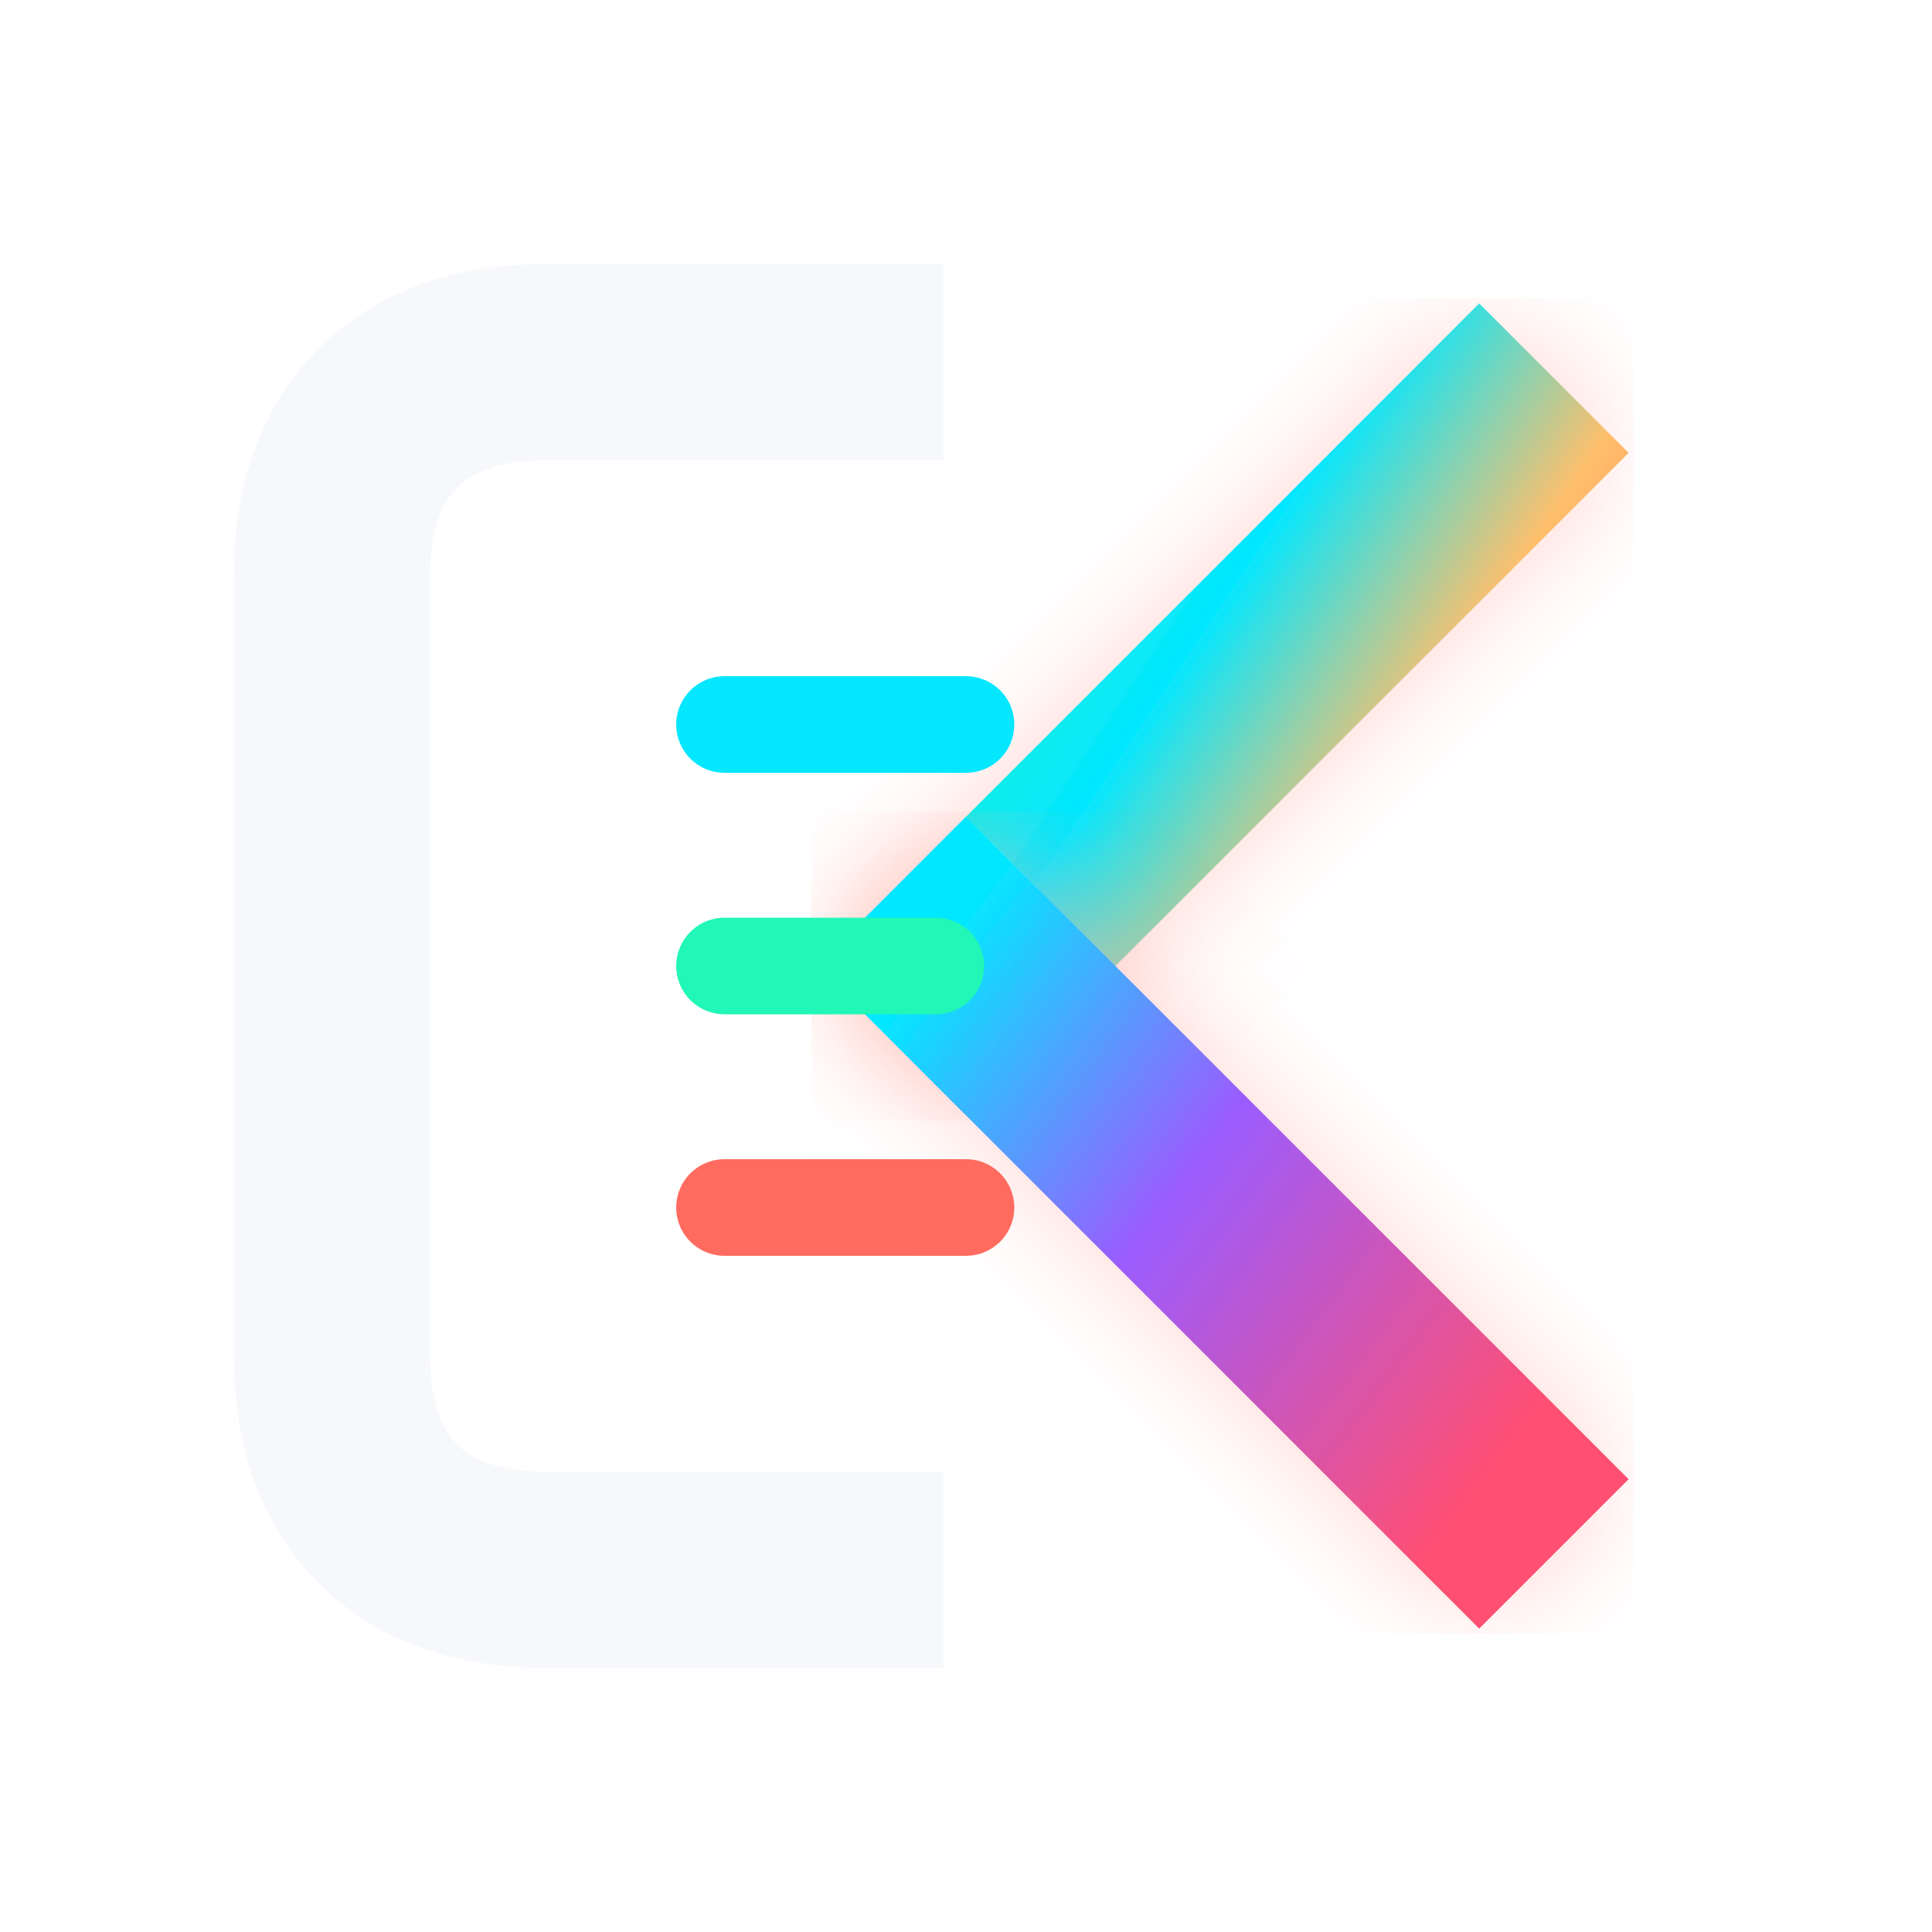
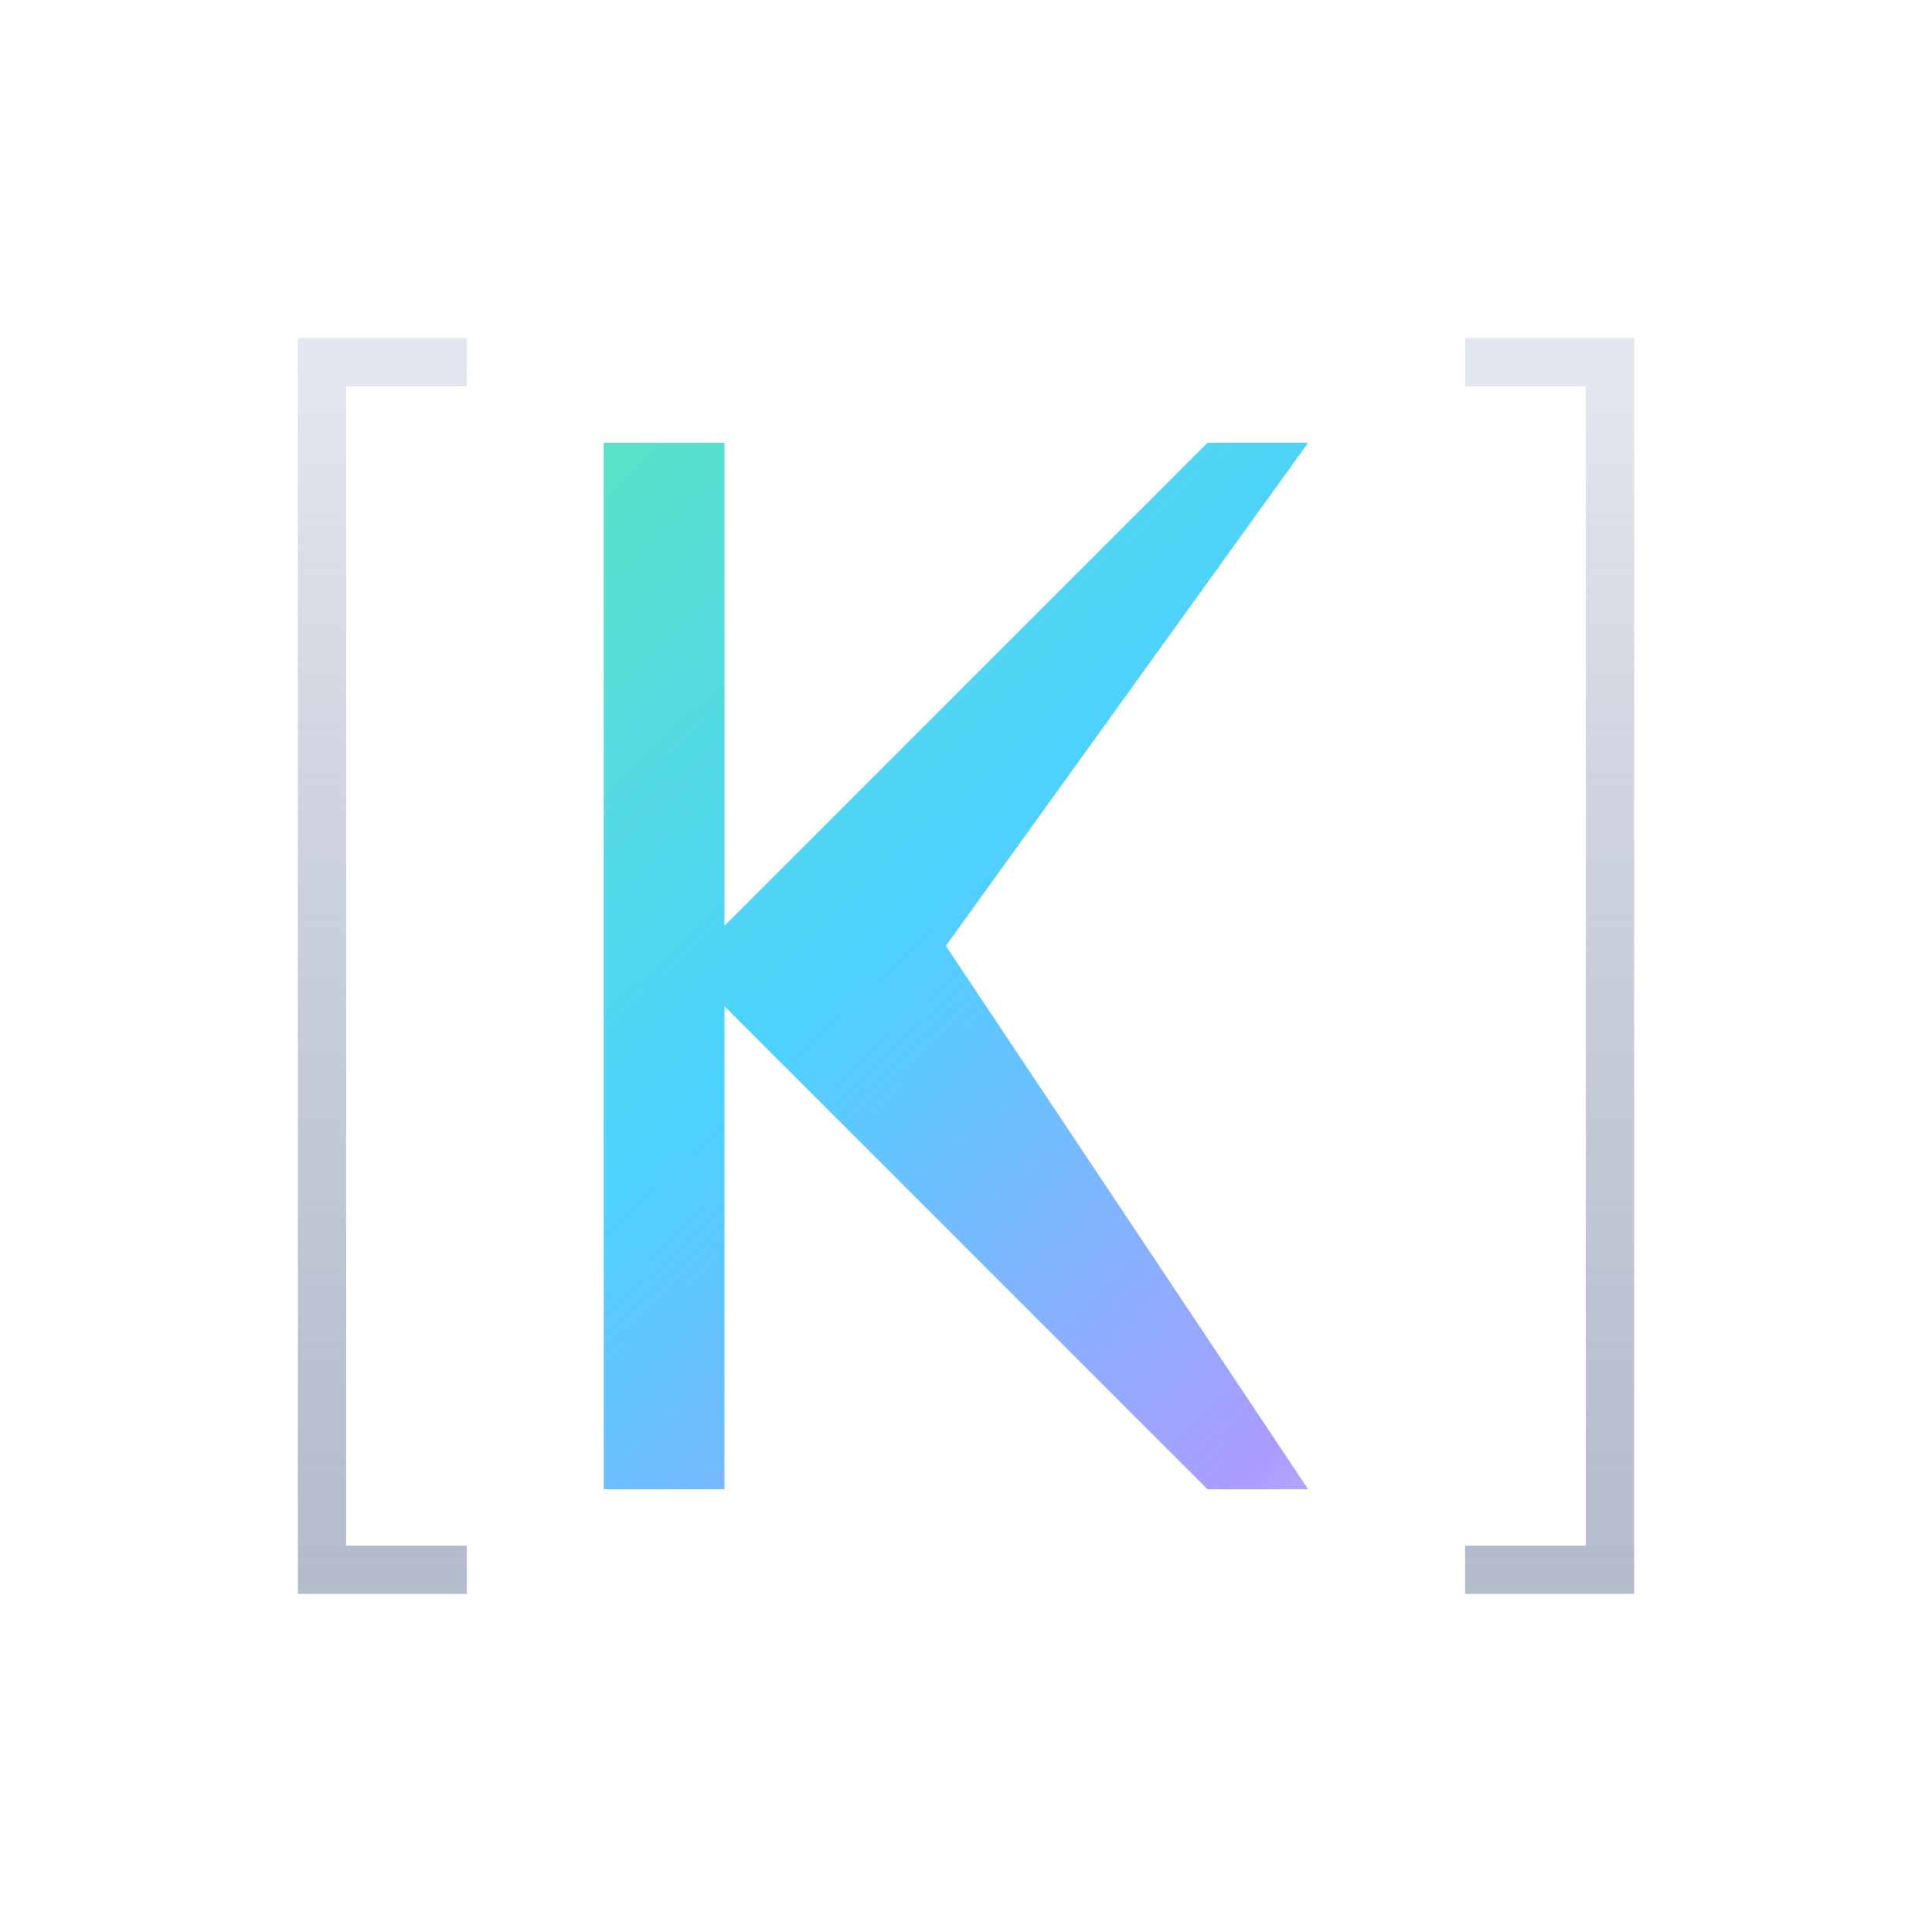
- <svg xmlns="http://www.w3.org/2000/svg" viewBox="0 0 64 64" role="img" aria-label="Kolm mark">
+ <svg xmlns="http://www.w3.org/2000/svg" viewBox="0 0 96 96" role="img" aria-label="kolm">
  <defs>
-     <linearGradient id="kA" x1="29" y1="18" x2="50" y2="32" gradientUnits="userSpaceOnUse">
-       <stop offset="0" stop-color="#21f7b6" />
-       <stop offset=".42" stop-color="#04e7ff" />
-       <stop offset=".72" stop-color="#ffbf6b" />
-       <stop offset="1" stop-color="#ff6b5f" />
+     <linearGradient id="iri" x1="20" y1="20" x2="76" y2="80" gradientUnits="userSpaceOnUse">
+       <stop offset="0" stop-color="#5be8b6" />
+       <stop offset=".44" stop-color="#4dd1ff" />
+       <stop offset=".82" stop-color="#aa9cff" />
+       <stop offset="1" stop-color="#d4c8ff" />
    </linearGradient>
-     <linearGradient id="kB" x1="30" y1="33" x2="50" y2="48" gradientUnits="userSpaceOnUse">
-       <stop offset="0" stop-color="#04e7ff" />
-       <stop offset=".44" stop-color="#9b5cff" />
-       <stop offset="1" stop-color="#ff4f73" />
+     <linearGradient id="brk" x1="0" y1="0" x2="0" y2="1">
+       <stop offset="0" stop-color="#dde2ec" stop-opacity=".82" />
+       <stop offset="1" stop-color="#8893ad" stop-opacity=".62" />
    </linearGradient>
-     <filter id="glow" x="-30%" y="-30%" width="160%" height="160%">
-       <feGaussianBlur stdDeviation="1.8" result="blur" />
-       <feColorMatrix in="blur" type="matrix" values="0 0 0 0 1 0 0 0 0 0.42 0 0 0 0 0.37 0 0 0 .5 0" />
-       <feMerge>
-         <feMergeNode />
-         <feMergeNode in="SourceGraphic" />
-       </feMerge>
-     </filter>
  </defs>
-   <path d="M28 12H18c-4.4 0-7 2.6-7 7v26c0 4.4 2.6 7 7 7h10" fill="none" stroke="#f6f8fb" stroke-width="6.5" stroke-linecap="square" stroke-linejoin="round" />
-   <path d="M32 32L49 15" fill="none" stroke="url(#kA)" stroke-width="7" stroke-linecap="square" filter="url(#glow)" />
-   <path d="M32 32L49 49" fill="none" stroke="url(#kB)" stroke-width="7" stroke-linecap="square" filter="url(#glow)" />
-   <path d="M24 24h8" stroke="#04e7ff" stroke-width="3.2" stroke-linecap="round" />
-   <path d="M24 32h7" stroke="#21f7b6" stroke-width="3.2" stroke-linecap="round" />
-   <path d="M24 40h8" stroke="#ff6b5f" stroke-width="3.2" stroke-linecap="round" />
+   <path d="M 22 18 L 16 18 L 16 78 L 22 78" fill="none" stroke="url(#brk)" stroke-width="2.4" stroke-linecap="square" stroke-linejoin="miter" />
+   <path d="M 74 18 L 80 18 L 80 78 L 74 78" fill="none" stroke="url(#brk)" stroke-width="2.4" stroke-linecap="square" stroke-linejoin="miter" />
+   <path d="M 30 22 L 36 22 L 36 46 L 60 22 L 65 22 L 47 47 L 65 74 L 60 74 L 36 50 L 36 74 L 30 74 Z" fill="url(#iri)" />
</svg>
